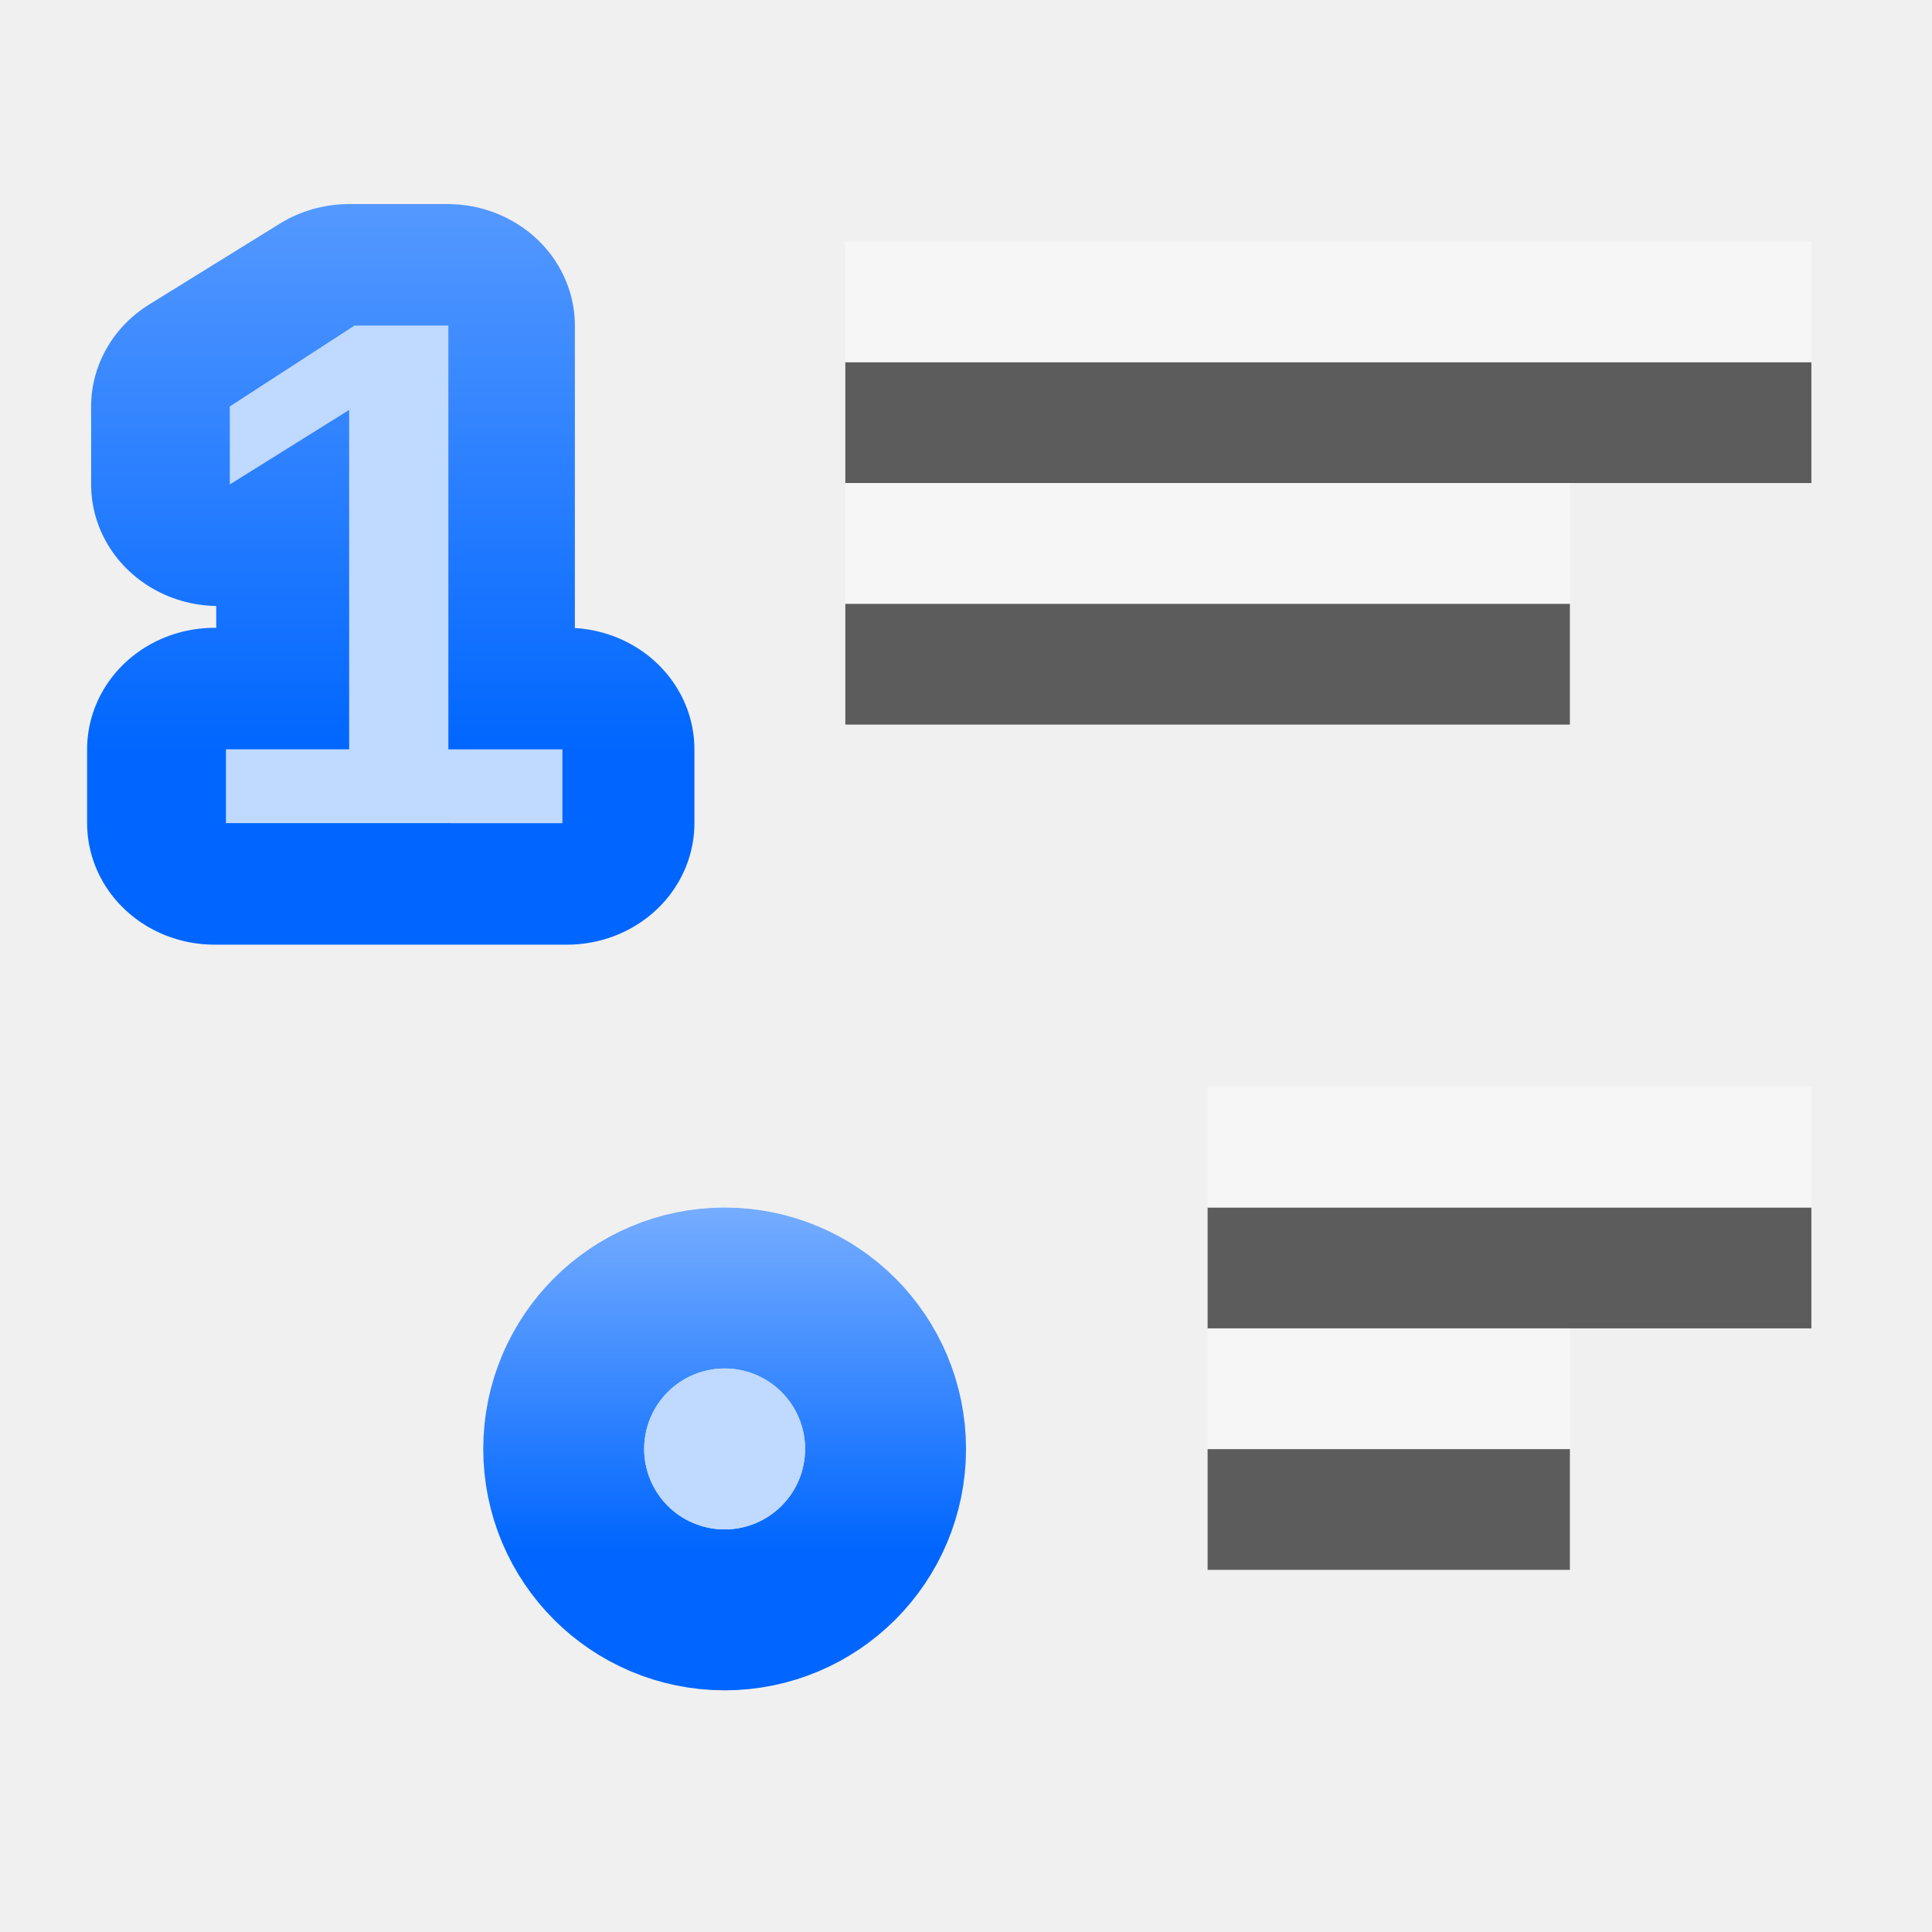
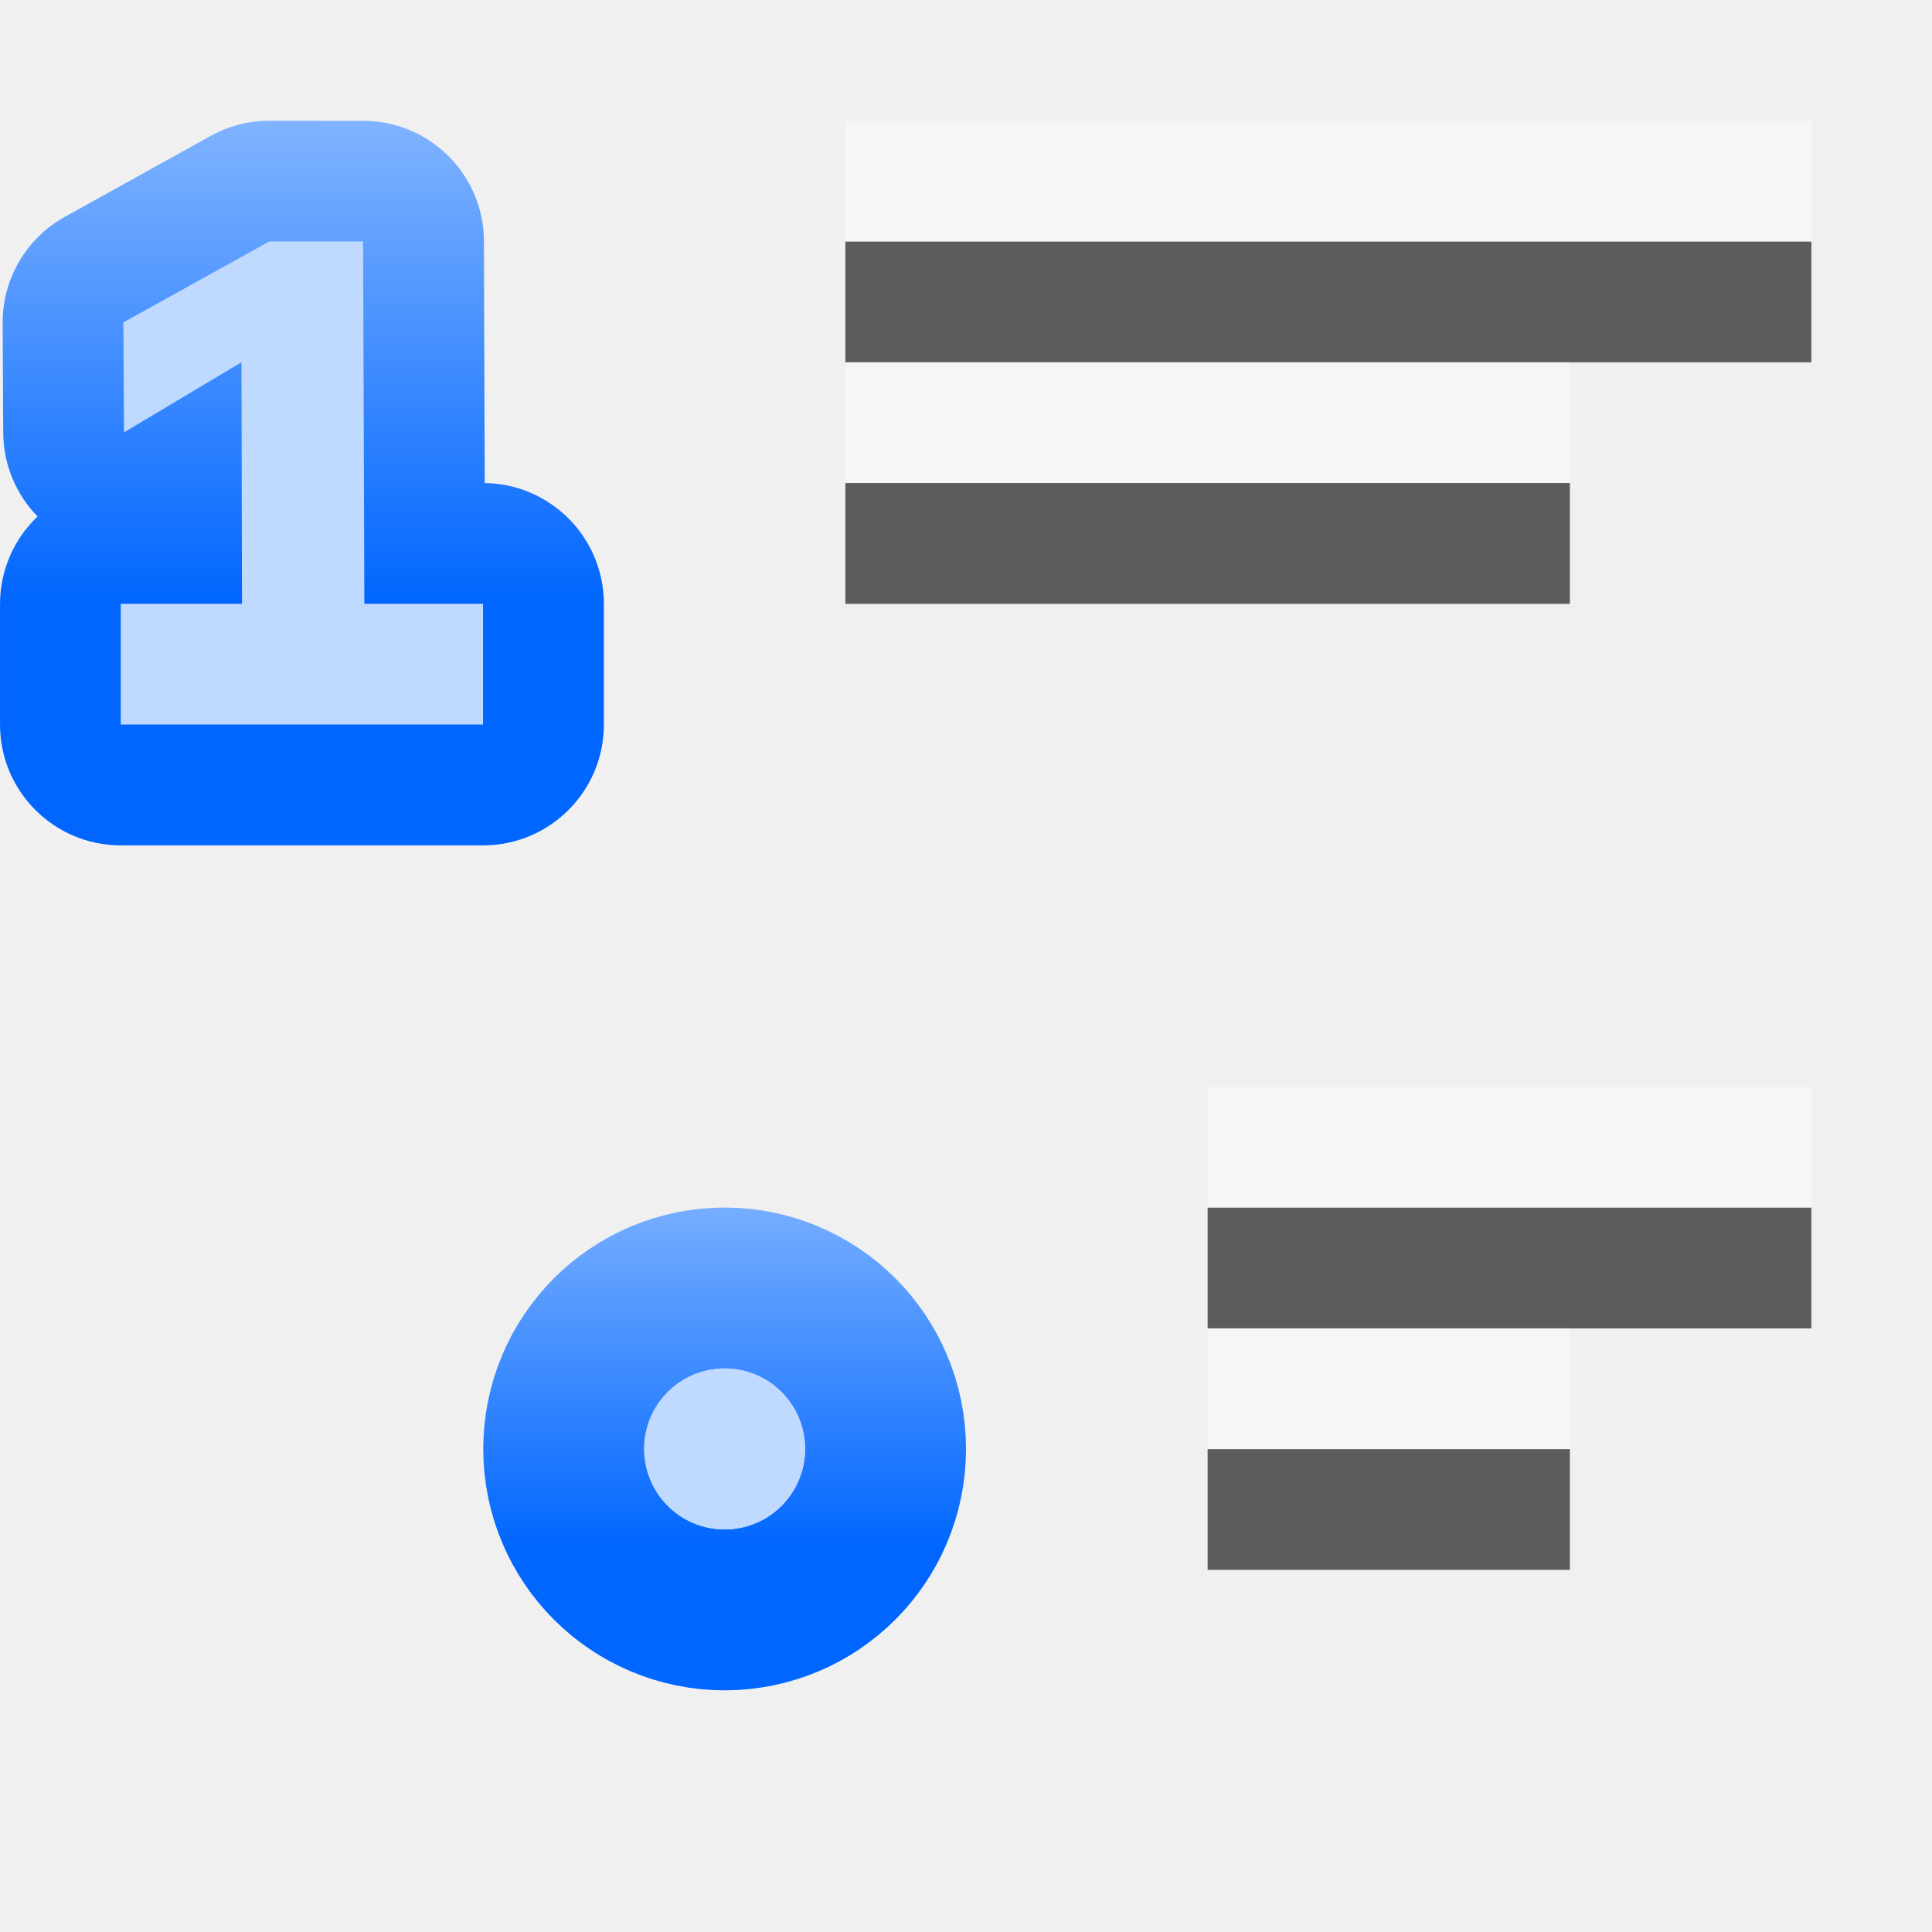
<svg xmlns="http://www.w3.org/2000/svg" xmlns:xlink="http://www.w3.org/1999/xlink" height="16" viewBox="0 0 4.233 4.233" width="16">
-   <linearGradient id="a">
+   <linearGradient id="a" gradientUnits="userSpaceOnUse" x1="6.786" x2="6.786" xlink:href="#b" y1="275.19" y2="266.723" />
+   <linearGradient id="b">
    <stop offset="0" stop-color="#06f" />
    <stop offset="1" stop-color="#80b3ff" />
  </linearGradient>
-   <linearGradient id="b" gradientUnits="userSpaceOnUse" x1="7.093" x2="7.093" xlink:href="#a" y1="-274.819" y2="-268.055" />
-   <linearGradient id="c" gradientTransform="matrix(2.975855 0 0 2.975855 -2309.495 -578.874)" gradientUnits="userSpaceOnUse" x1="778.882" x2="778.882" xlink:href="#a" y1="289.58" y2="284.532" />
+   <linearGradient id="c" gradientUnits="userSpaceOnUse" x1="7.093" x2="7.093" xlink:href="#b" y1="-274.819" y2="-268.055" />
  <g transform="matrix(.125 0 0 .125 0 -32.89167)">
-     <path d="m-31.75 269.483 16.933-0v2.117l-16.933 0z" fill="#404040" fill-opacity=".839" transform="scale(-1 1)" />
-     <path d="m-27.517 273.717h12.7v2.117h-12.7z" fill="#404040" fill-opacity=".839" transform="scale(-1 1)" />
-     <path d="m3.672 284.124v-1.324h2.211v-6.089l-2.142 1.337v-1.4l2.237-1.451h1.685v7.603h2.047v1.324z" stroke="url(#c)" stroke-linejoin="round" stroke-width="4.361" transform="scale(1.023645 .9769013)" />
-     <path d="m3.96 277.561v-1.294h2.16v-5.948l-2.092 1.306v-1.368l2.185-1.417h1.646v7.428h1.999v1.294z" fill="#bfd9ff" stroke-width="2.18" />
+     <path d="m-31.75 267.367 16.933-0v2.117l-16.933 0z" fill="#404040" fill-opacity=".839" transform="scale(-1 1)" />
+     <path d="m-27.517 271.6h12.7v2.117h-12.7z" fill="#404040" fill-opacity=".839" transform="scale(-1 1)" />
    <g transform="matrix(.958759 0 0 .958759 6.342947 26.79497)">
-       <path d="m8.103-272.994a1.471 1.471 0 0 1 -1.471 1.471 1.471 1.471 0 0 1 -1.471-1.471 1.471 1.471 0 0 1 1.471-1.471 1.471 1.471 0 0 1 1.471 1.471z" fill="none" stroke="url(#b)" stroke-linecap="round" stroke-linejoin="round" stroke-width="5.884" transform="scale(1 -1)" />
+       <path d="m8.103-272.994a1.471 1.471 0 0 1 -1.471 1.471 1.471 1.471 0 0 1 -1.471-1.471 1.471 1.471 0 0 1 1.471-1.471 1.471 1.471 0 0 1 1.471 1.471z" fill="none" stroke="url(#c)" stroke-linecap="round" stroke-linejoin="round" stroke-width="5.884" transform="scale(1 -1)" />
      <path d="m8.103 272.994a1.471 1.471 0 0 1 -1.471 1.471 1.471 1.471 0 0 1 -1.471-1.471 1.471 1.471 0 0 1 1.471-1.471 1.471 1.471 0 0 1 1.471 1.471z" fill="#bfd9ff" />
    </g>
    <path d="m31.75 284.3-10.583-0v2.117l10.583 0z" fill="#404040" fill-opacity=".839" />
    <path d="m27.517 288.533-6.35 0v2.117l6.35-0z" fill="#404040" fill-opacity=".839" />
    <g fill="#fff" fill-opacity=".392">
-       <path d="m31.75 267.367-16.933-0v2.117l16.933 0z" />
-       <path d="m27.517 271.6h-12.7v2.117h12.7z" />
+       <path d="m31.75 265.25-16.933-0v2.117l16.933 0z" />
+       <path d="m27.517 269.483h-12.7v2.117h12.7z" />
      <path d="m31.75 282.183-10.583-0v2.117l10.583 0z" />
      <path d="m27.517 286.417-6.35 0v2.117l6.35-0z" />
    </g>
+     <g stroke-width="2.18" transform="translate(-1.494536 -1.473016)">
+       <path d="m6.213 266.723a2.117 2.117 0 0 0 -1.027.266l-2.555 1.418a2.117 2.117 0 0 0 -1.09 1.861l.01 1.928a2.117 2.117 0 0 0 .602 1.463 2.117 2.117 0 0 0 -.658 1.531v2.117a2.117 2.117 0 0 0 2.117 2.117h6.35a2.117 2.117 0 0 0 2.117-2.117v-2.117a2.117 2.117 0 0 0 -2.117-2.117h.029l-.014-4.24a2.117 2.117 0 0 0 -2.117-2.109zm-.885 10.541a2.117 2.117 0 0 0 .02.004c-.003-0-.02-.002-.02-.002s-0-.002 0-.002z" fill="url(#a)" />
+       <path d="m3.611 277.306v-2.117c.585 0 2.191.001 2.125-0l-.009-4.233-2.06 1.23-.01-1.929 2.556-1.418h1.646l.022 6.35 2.08 0v2.117z" fill="#bfd9ff" />
+     </g>
  </g>
</svg>
